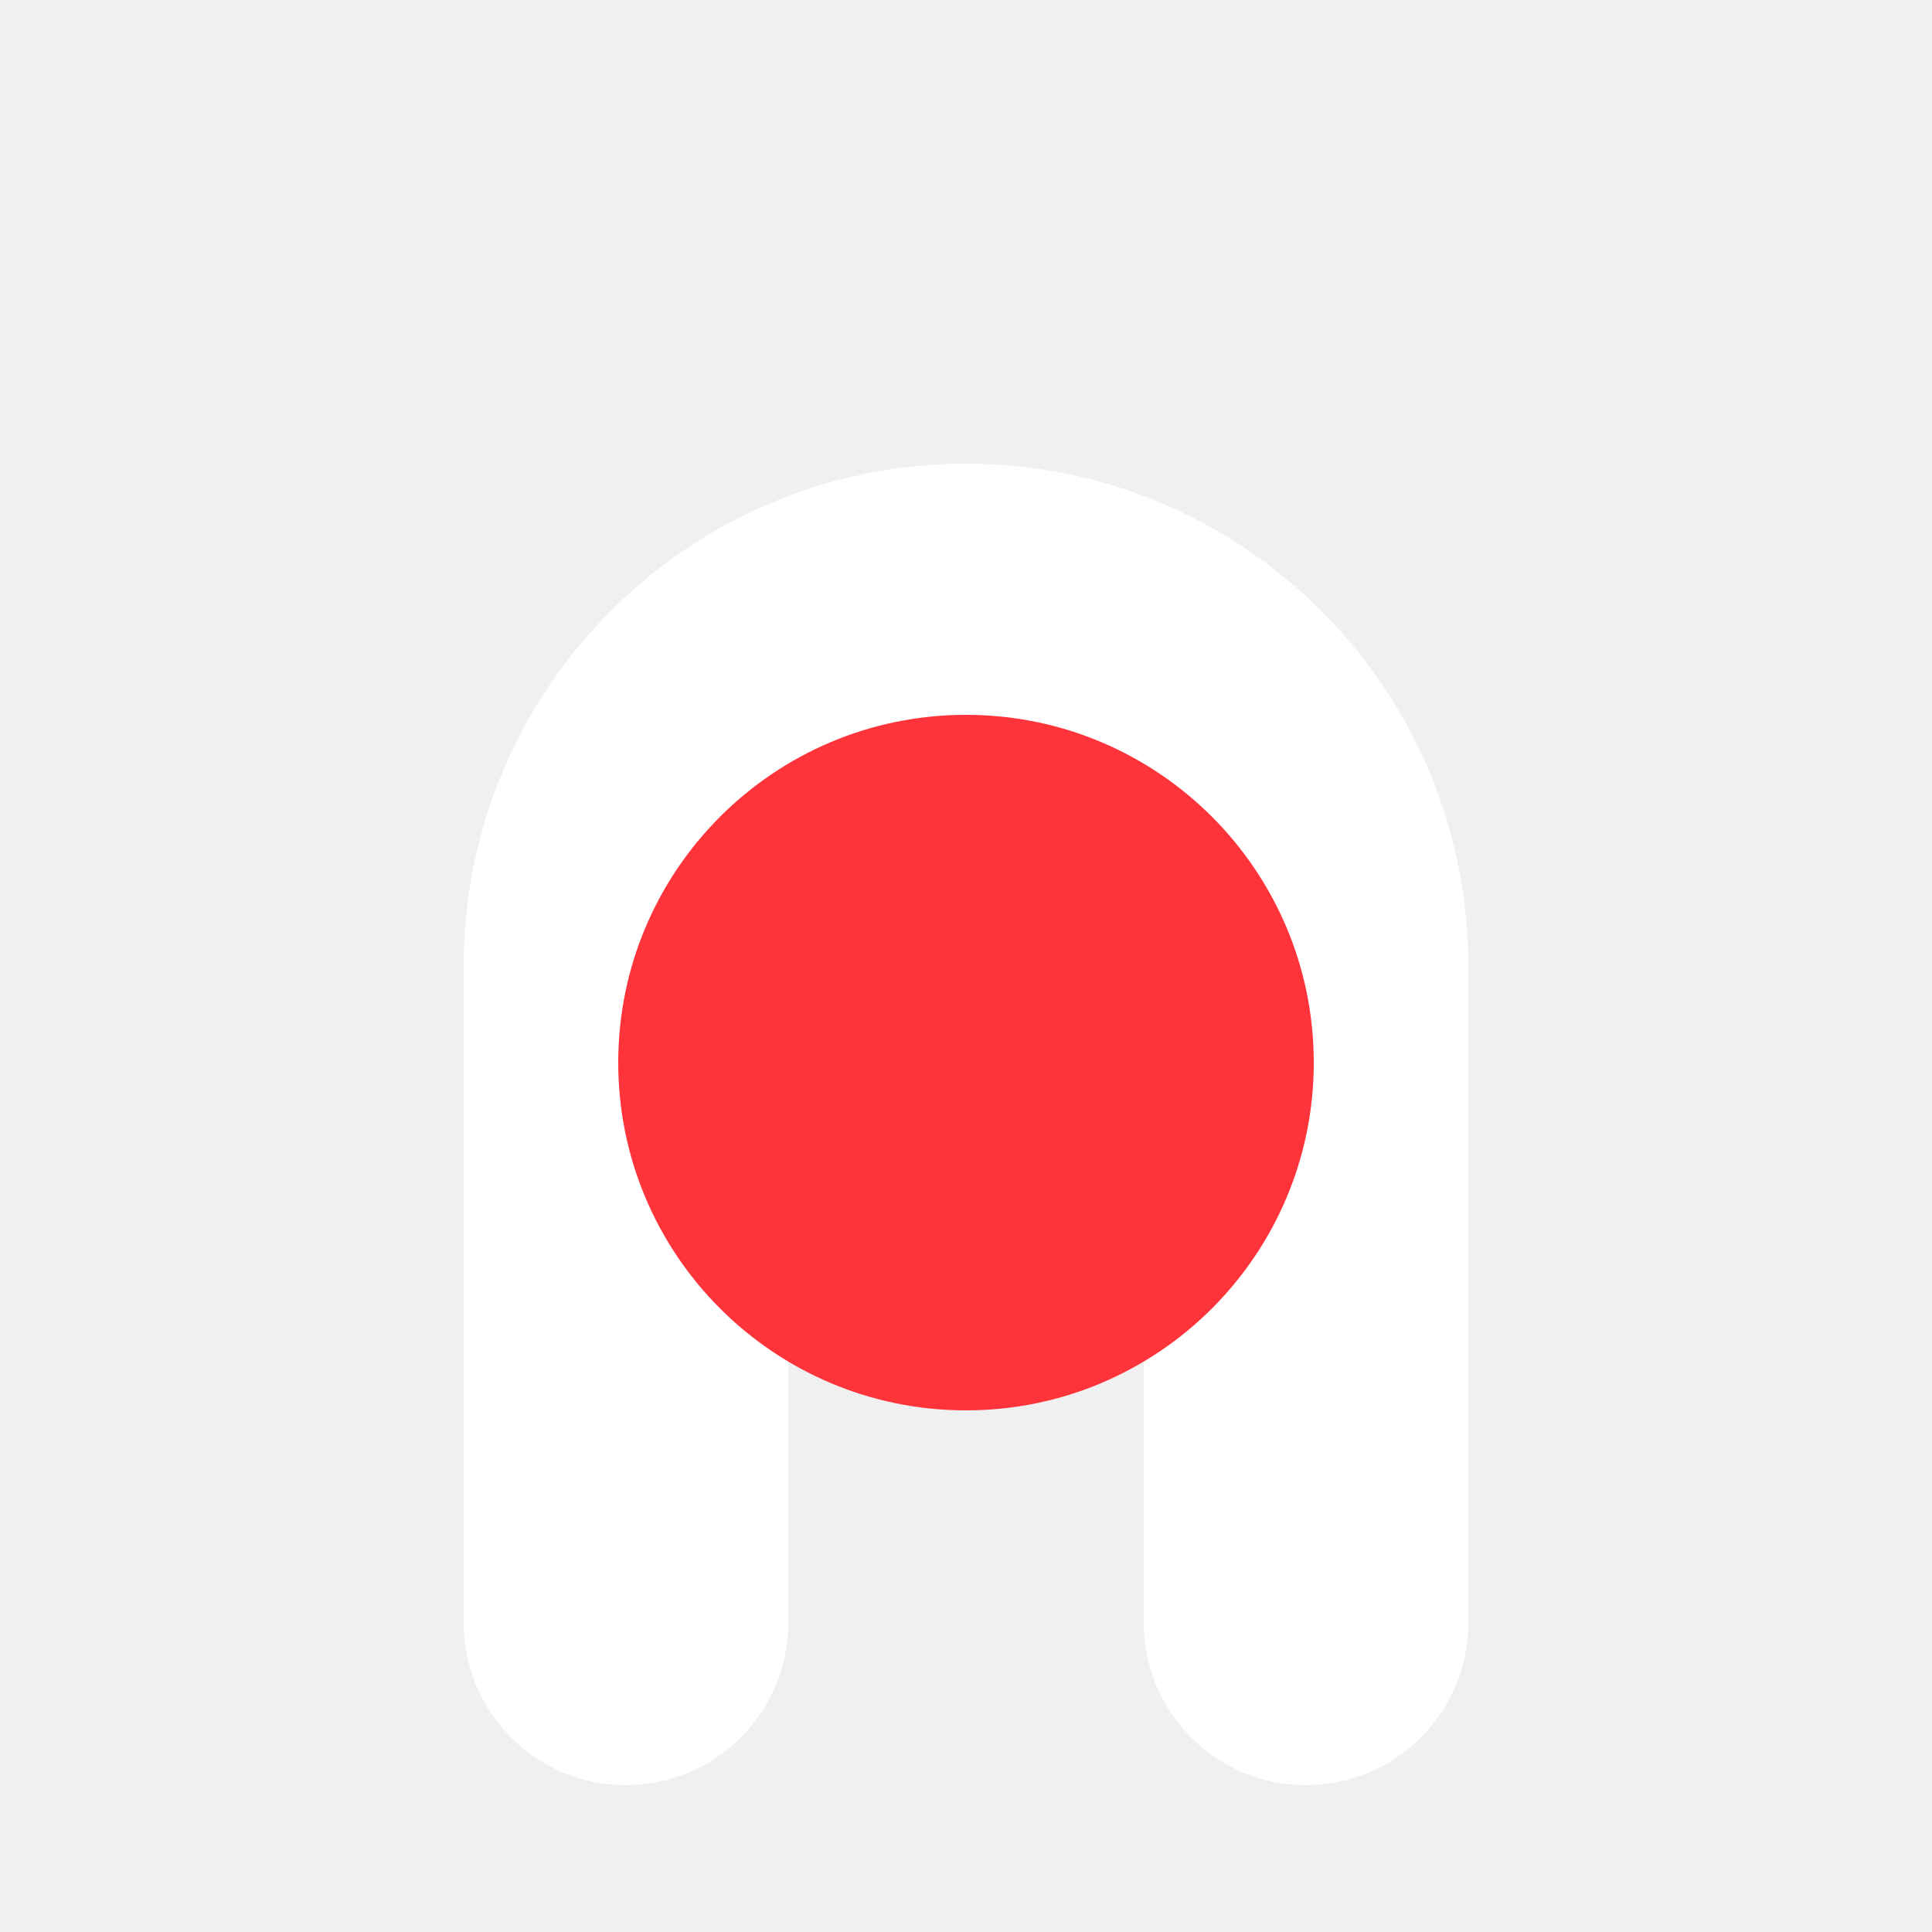
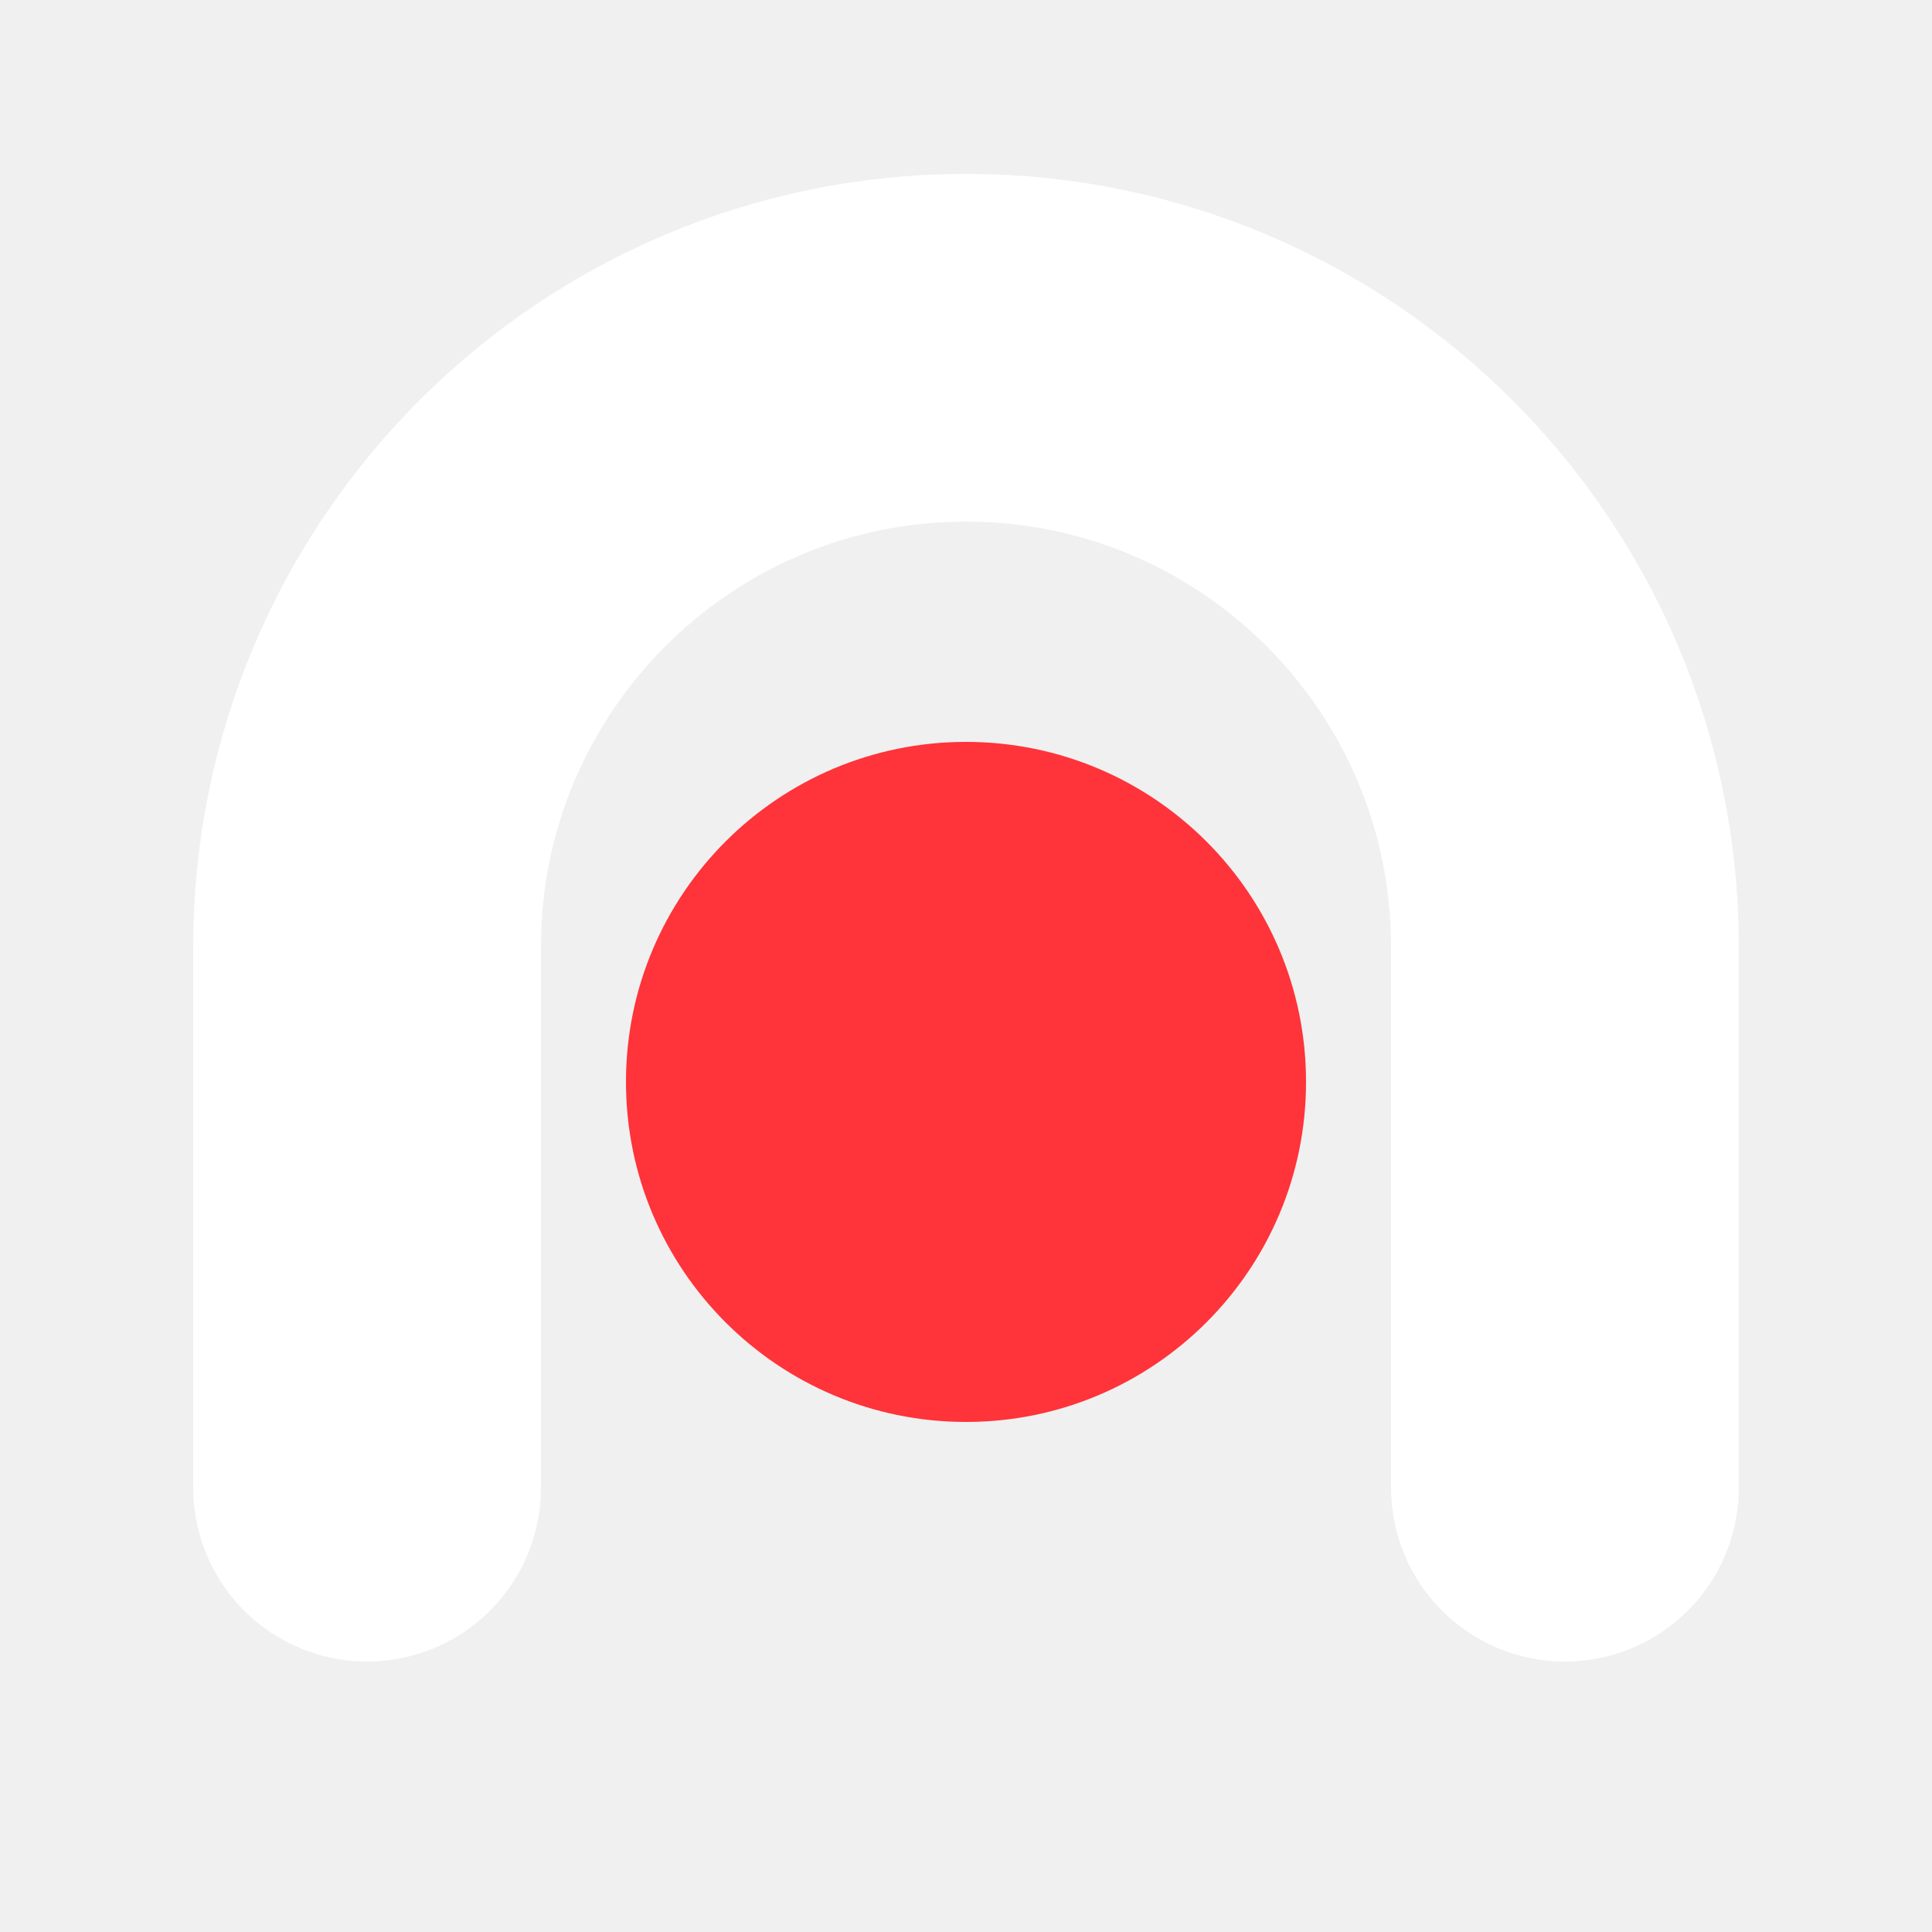
<svg xmlns="http://www.w3.org/2000/svg" viewBox="0 0 500 500" width="100%" height="100%">
-   <path d="M 120 420 L 120 250 A 130 130 0 0 1 380 250 L 380 420 A 42 42 0 0 1 296 420 L 296 250 A 46 46 0 0 0 204 250 L 204 420 A 42 42 0 0 1 120 420 Z" fill="#FFFFFF" />
-   <circle cx="250" cy="275" r="90" fill="#FF333A" />
+   <path d="M 95 385 L 95 245 A 155 155 0 0 1 405 245 L 405 385" fill="none" stroke="#FFFFFF" stroke-width="90" stroke-linecap="round" />
+   <circle cx="250" cy="280" r="88" fill="#FF333A" />
</svg>
